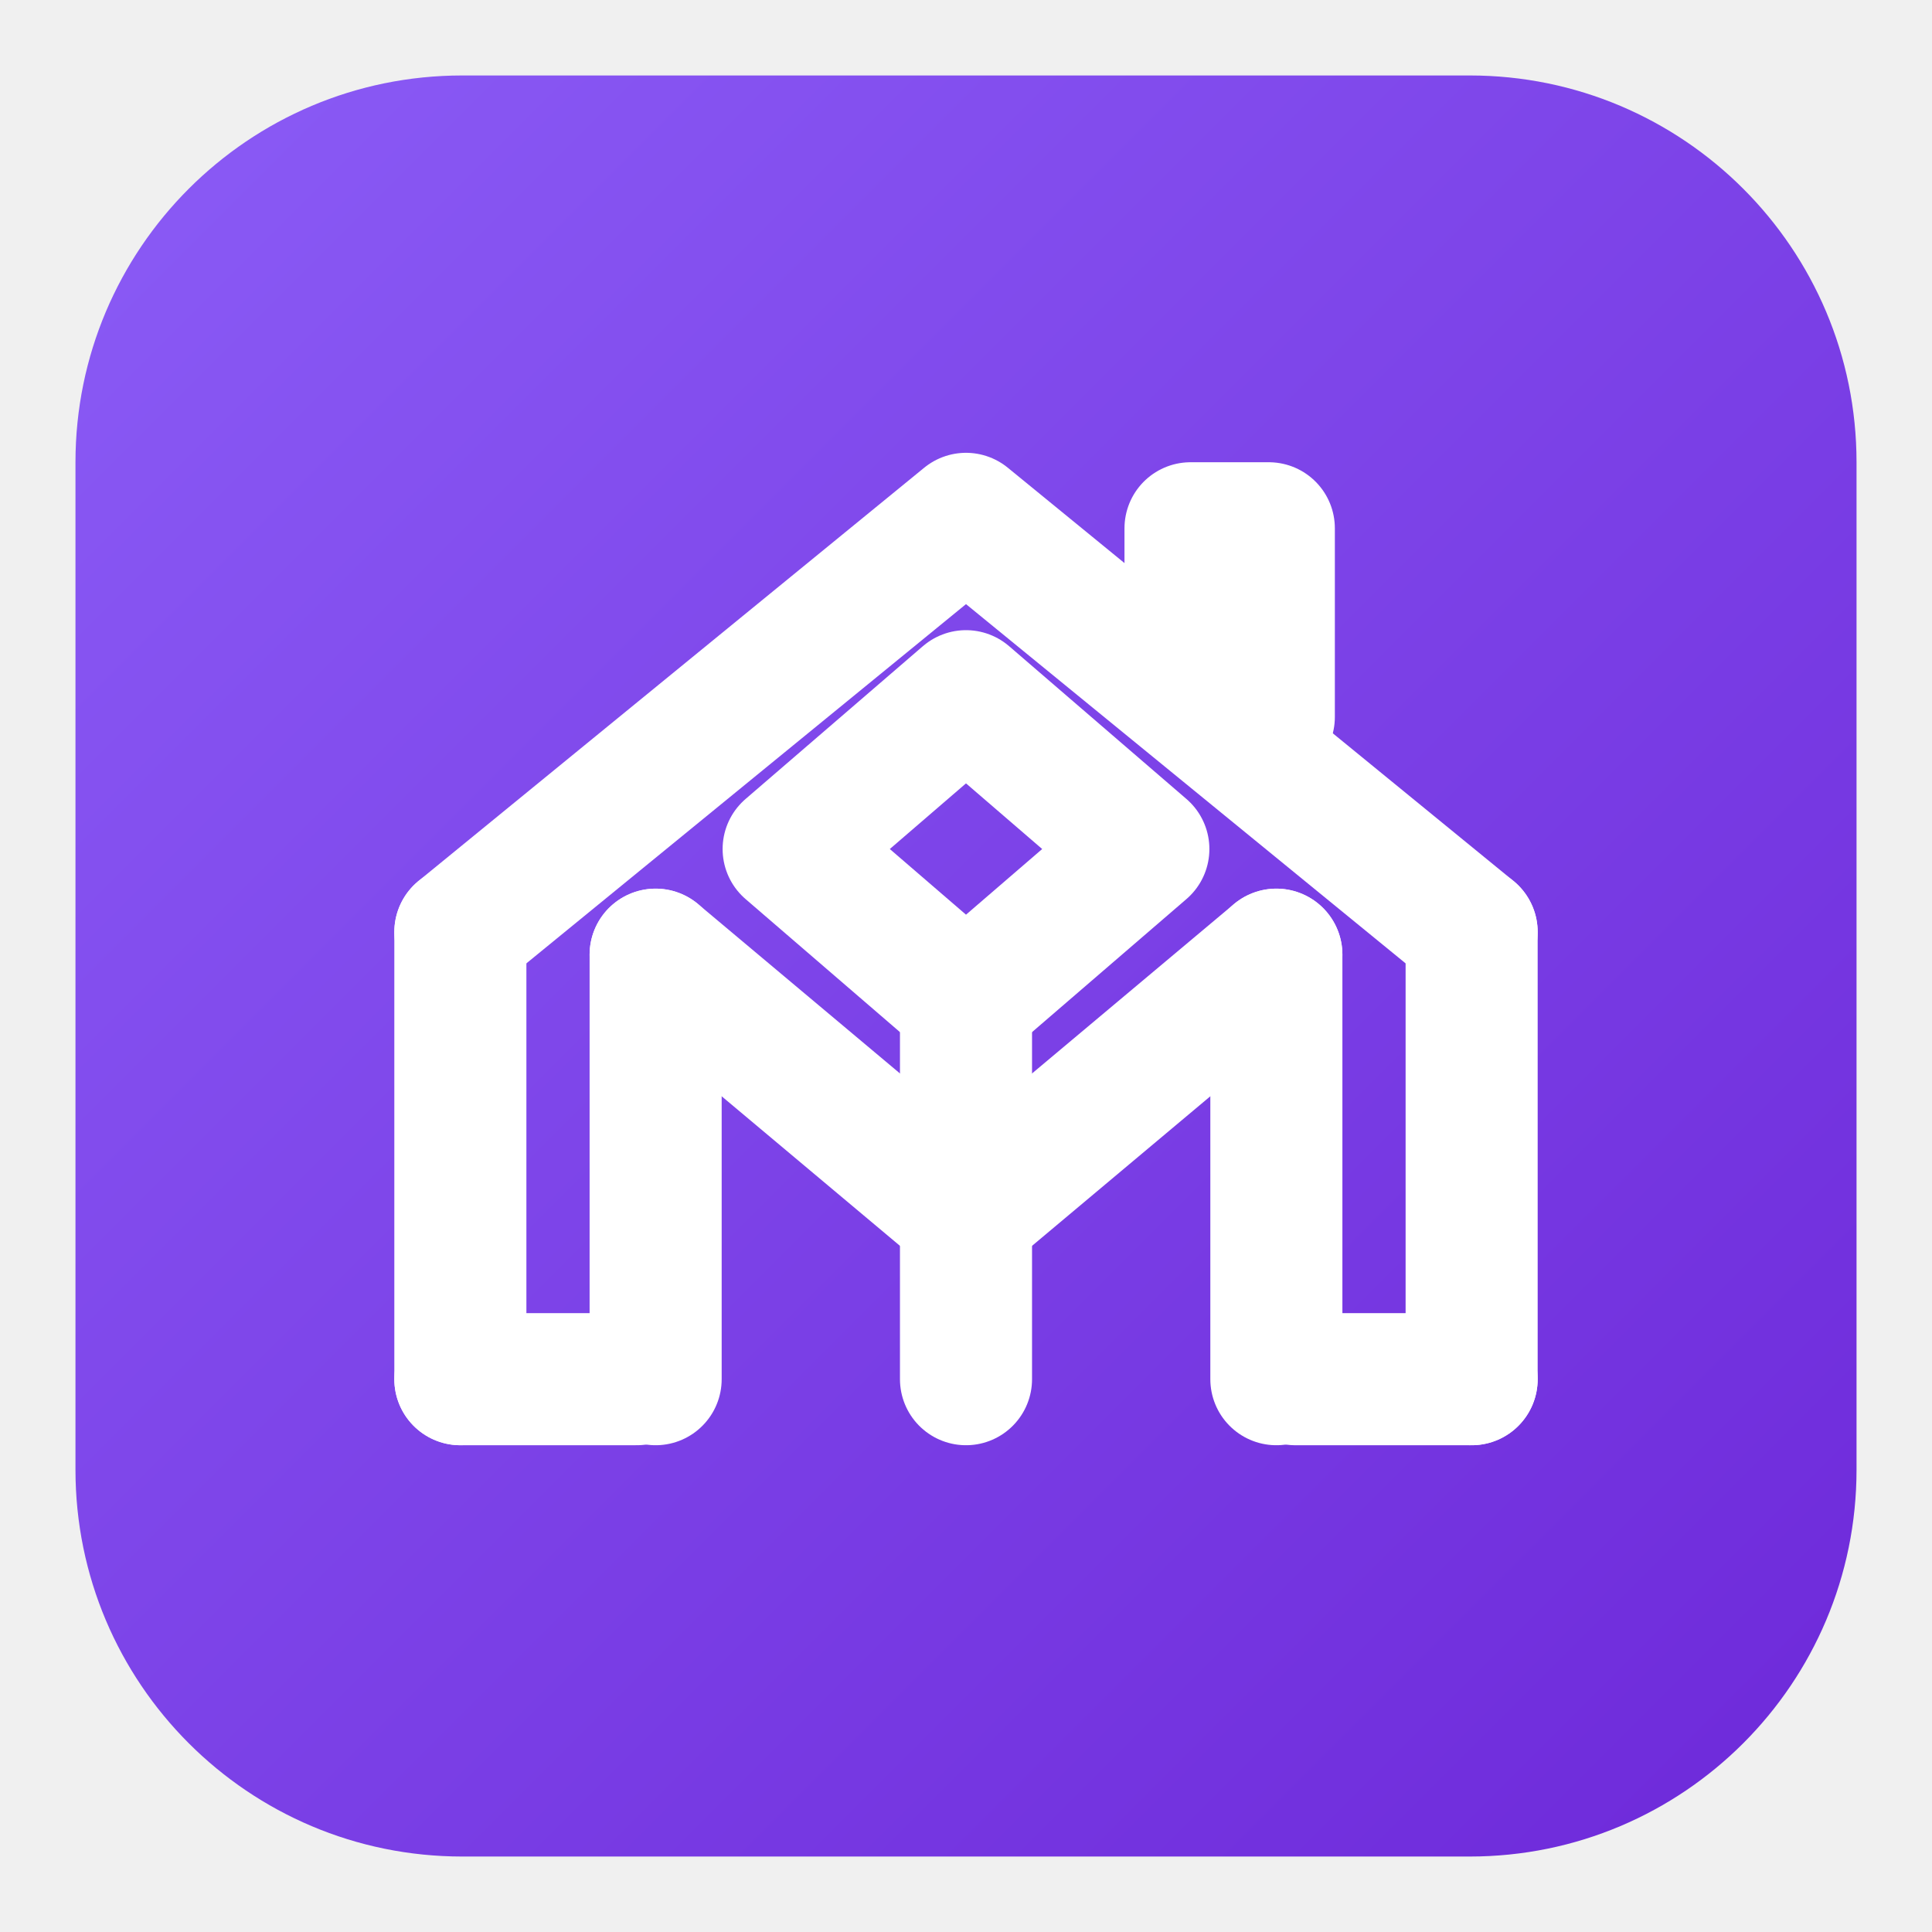
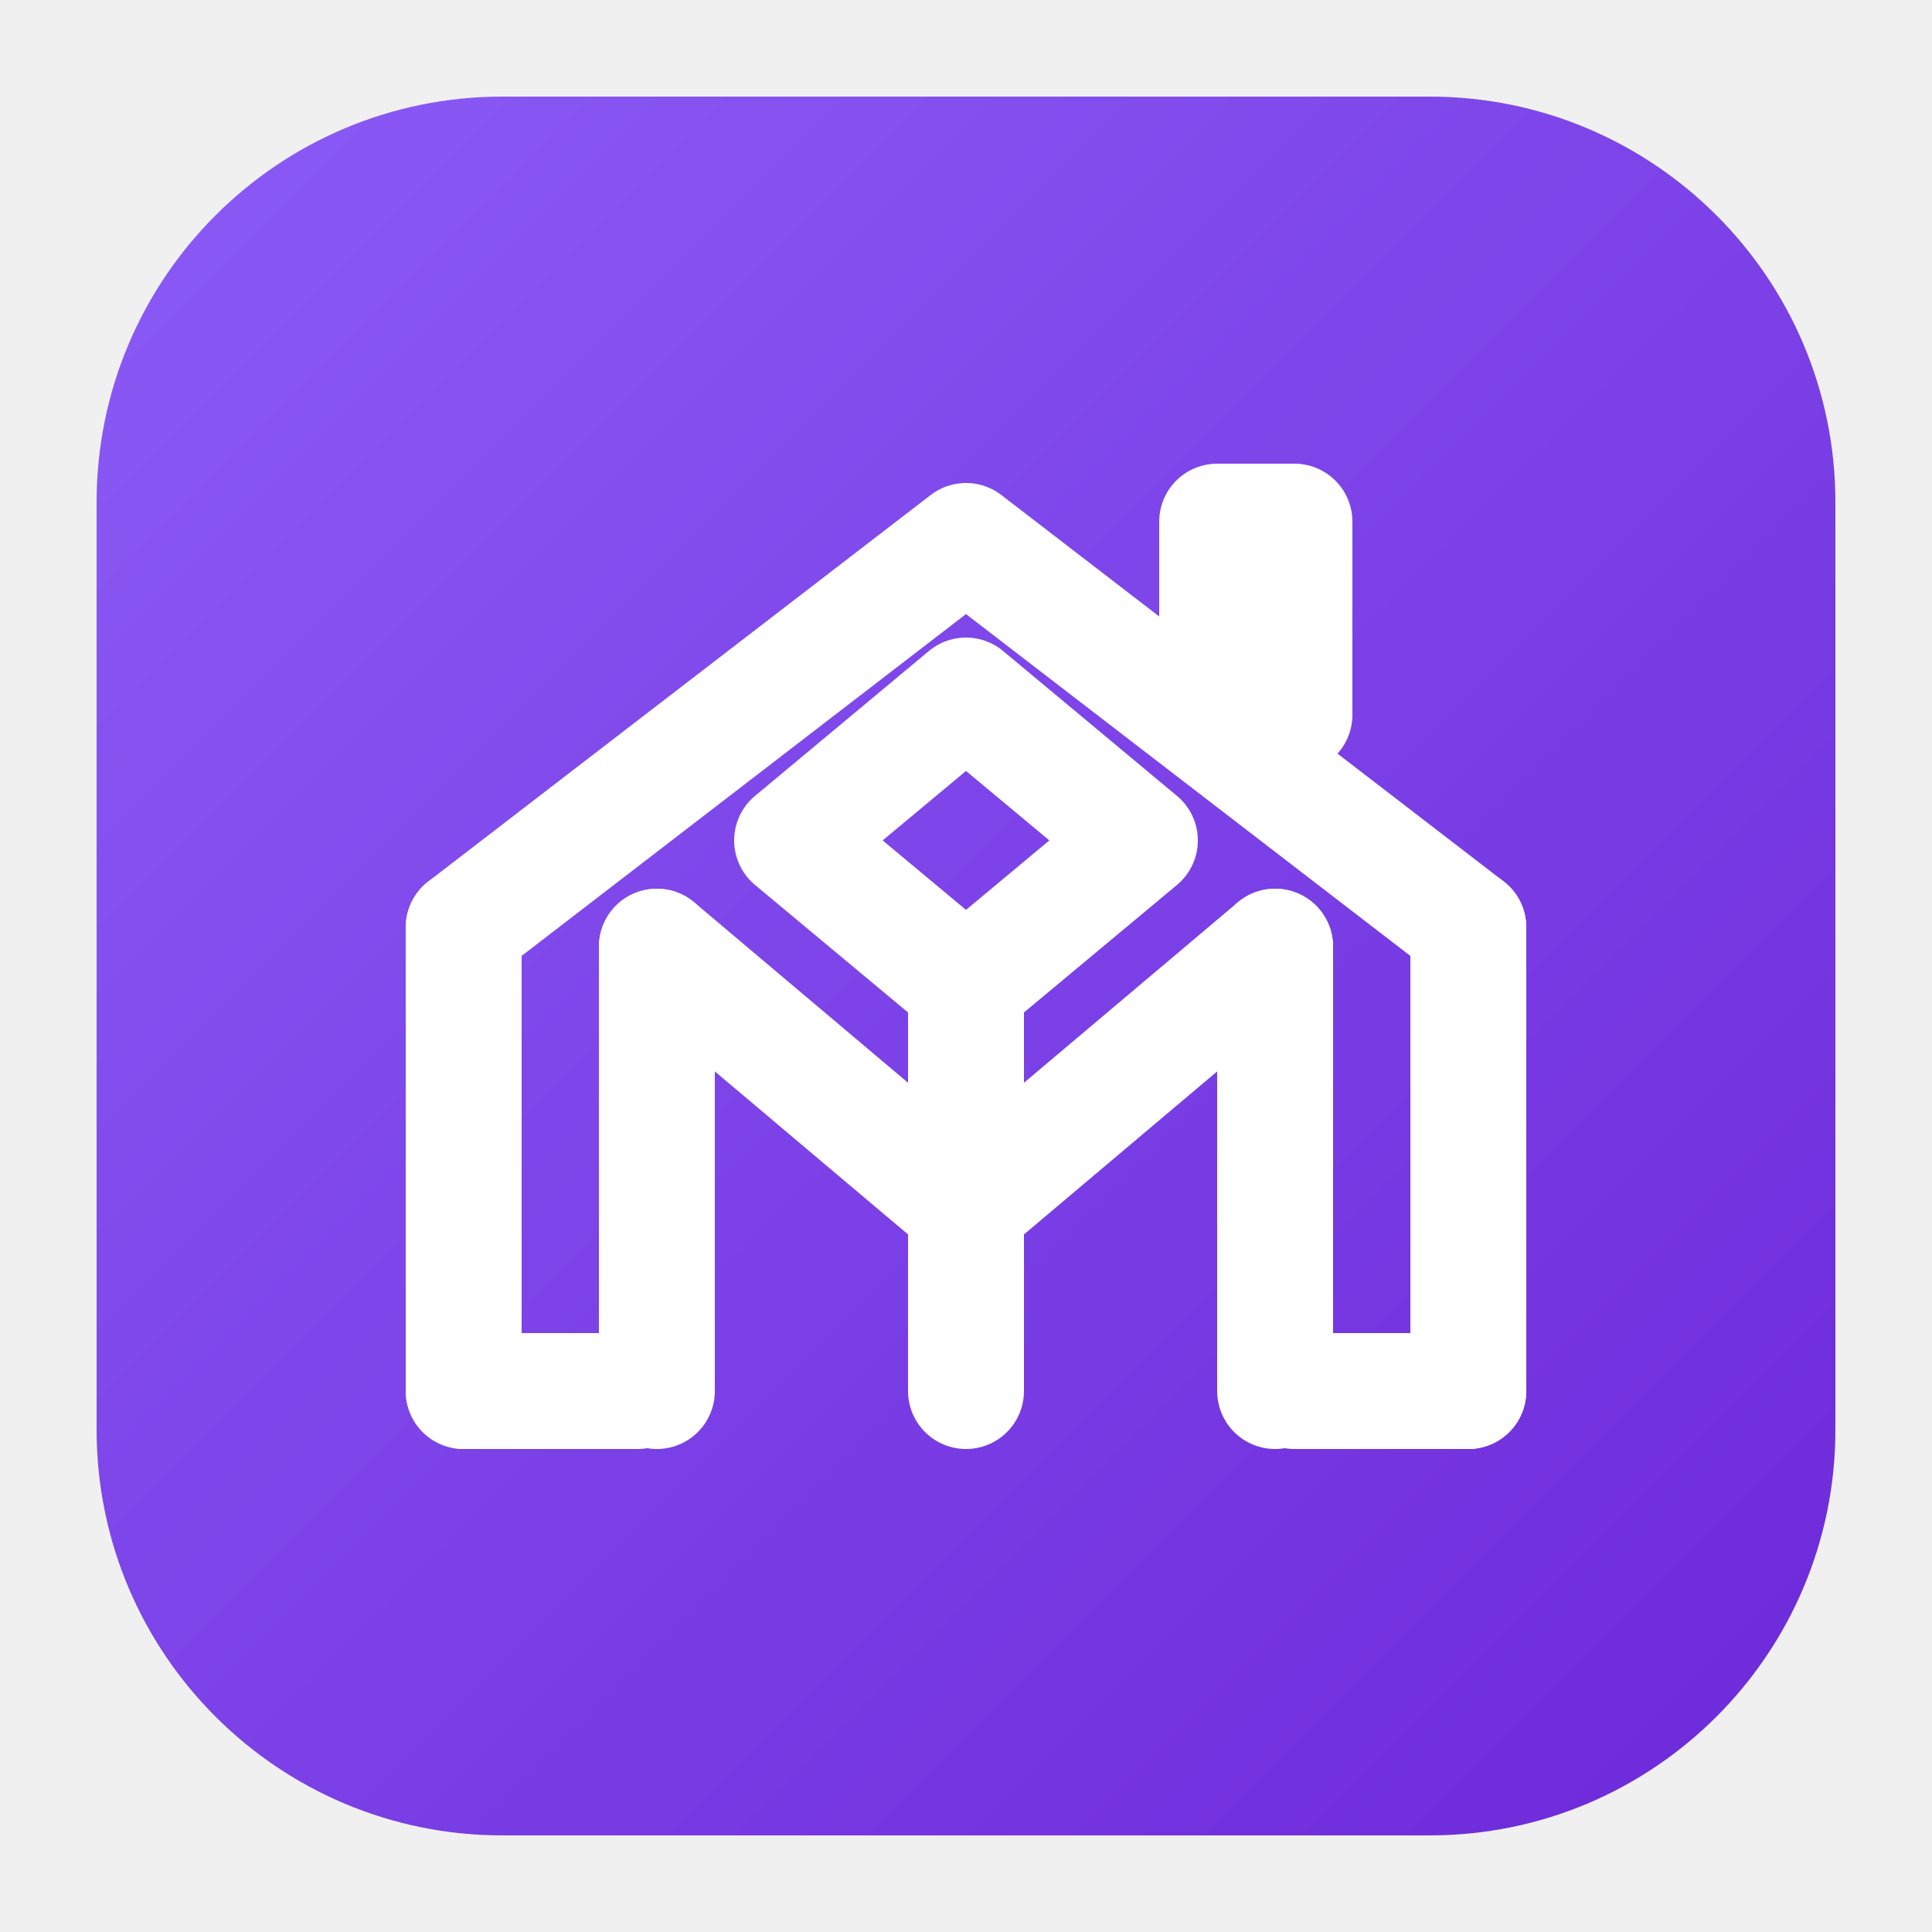
- <svg xmlns="http://www.w3.org/2000/svg" viewBox="0 0 2048 2048" width="2048" height="2048">
+ <svg xmlns="http://www.w3.org/2000/svg" viewBox="0 0 200 200" width="1024" height="1024">
  <defs>
    <linearGradient id="violetGrad" x1="0%" y1="0%" x2="100%" y2="100%">
      <stop offset="0%" stop-color="#8B5CF6" />
      <stop offset="100%" stop-color="#6D28D9" />
    </linearGradient>
  </defs>
-   <rect x="80" y="80" width="1888" height="1888" rx="410" fill="url(#violetGrad)" />
-   <g stroke="#FFFFFF" stroke-width="140" stroke-linecap="round" stroke-linejoin="round" fill="none">
-     <path d="M 488,988 L 1024,550 L 1560,988" />
-     <path d="M 1262,700 L 1262,560 L 1345,560 L 1345,760" />
-     <path d="M 488,988 L 488,1462" />
-     <path d="M 1560,988 L 1560,1462" />
-     <path d="M 488,1462 L 675,1462" />
-     <path d="M 1373,1462 L 1560,1462" />
-     <path d="M 695,1012 L 695,1462" />
-     <path d="M 1353,1012 L 1353,1462" />
-     <path d="M 695,1012 L 1024,1288 L 1353,1012" />
-     <path d="M 1024,738 L 1212,900 L 1024,1062 L 836,900 Z" />
-     <path d="M 1024,1062 L 1024,1462" />
+   <rect x="10" y="10" width="180" height="180" rx="42" fill="url(#violetGrad)" />
+   <g stroke="#FFFFFF" stroke-width="12" stroke-linecap="round" stroke-linejoin="round" fill="none">
+     <path d="M 48,96 L 100,56 L 152,96" />
+     <path d="M 126,68 L 126,54 L 134,54 L 134,74" />
+     <path d="M 48,96 L 48,144" />
+     <path d="M 152,96 L 152,144" />
+     <path d="M 48,144 L 66,144" />
+     <path d="M 134,144 L 152,144" />
+     <path d="M 68,98 L 68,144" />
+     <path d="M 132,98 L 132,144" />
+     <path d="M 68,98 L 100,125 L 132,98" />
+     <path d="M 100,72 L 118,87 L 100,102 L 82,87 Z" />
+     <path d="M 100,102 L 100,144" />
  </g>
</svg>
